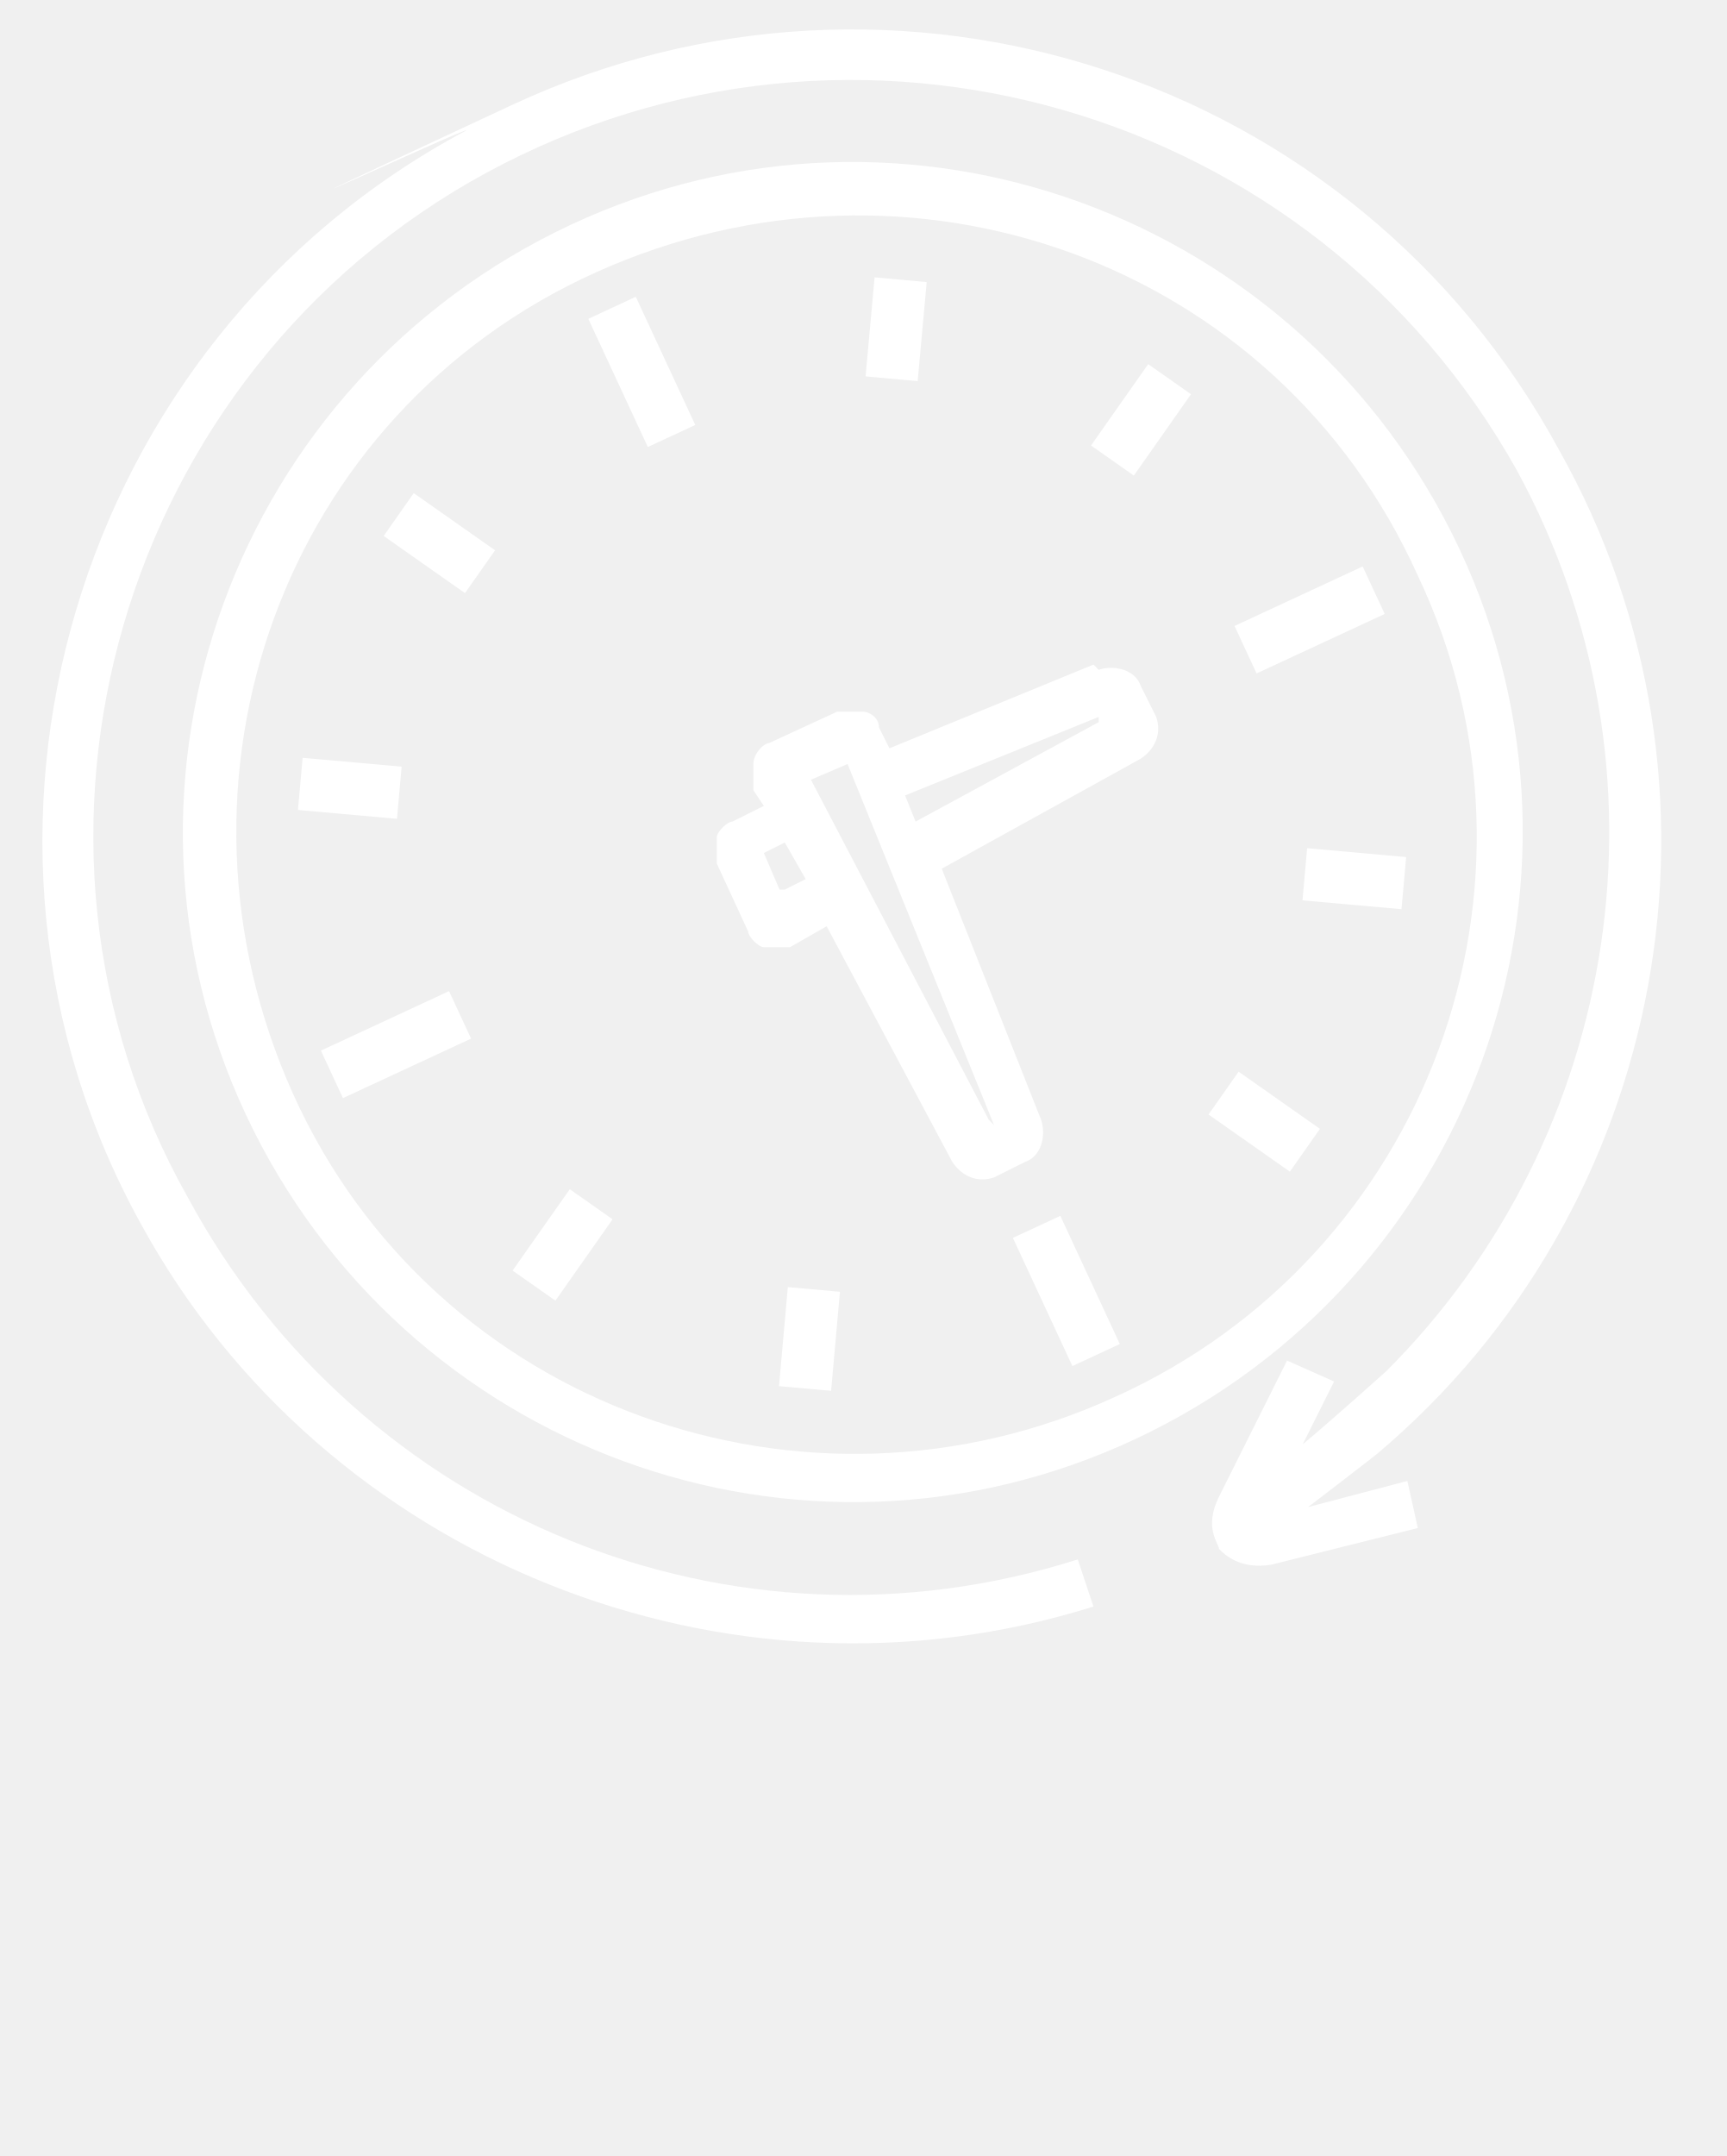
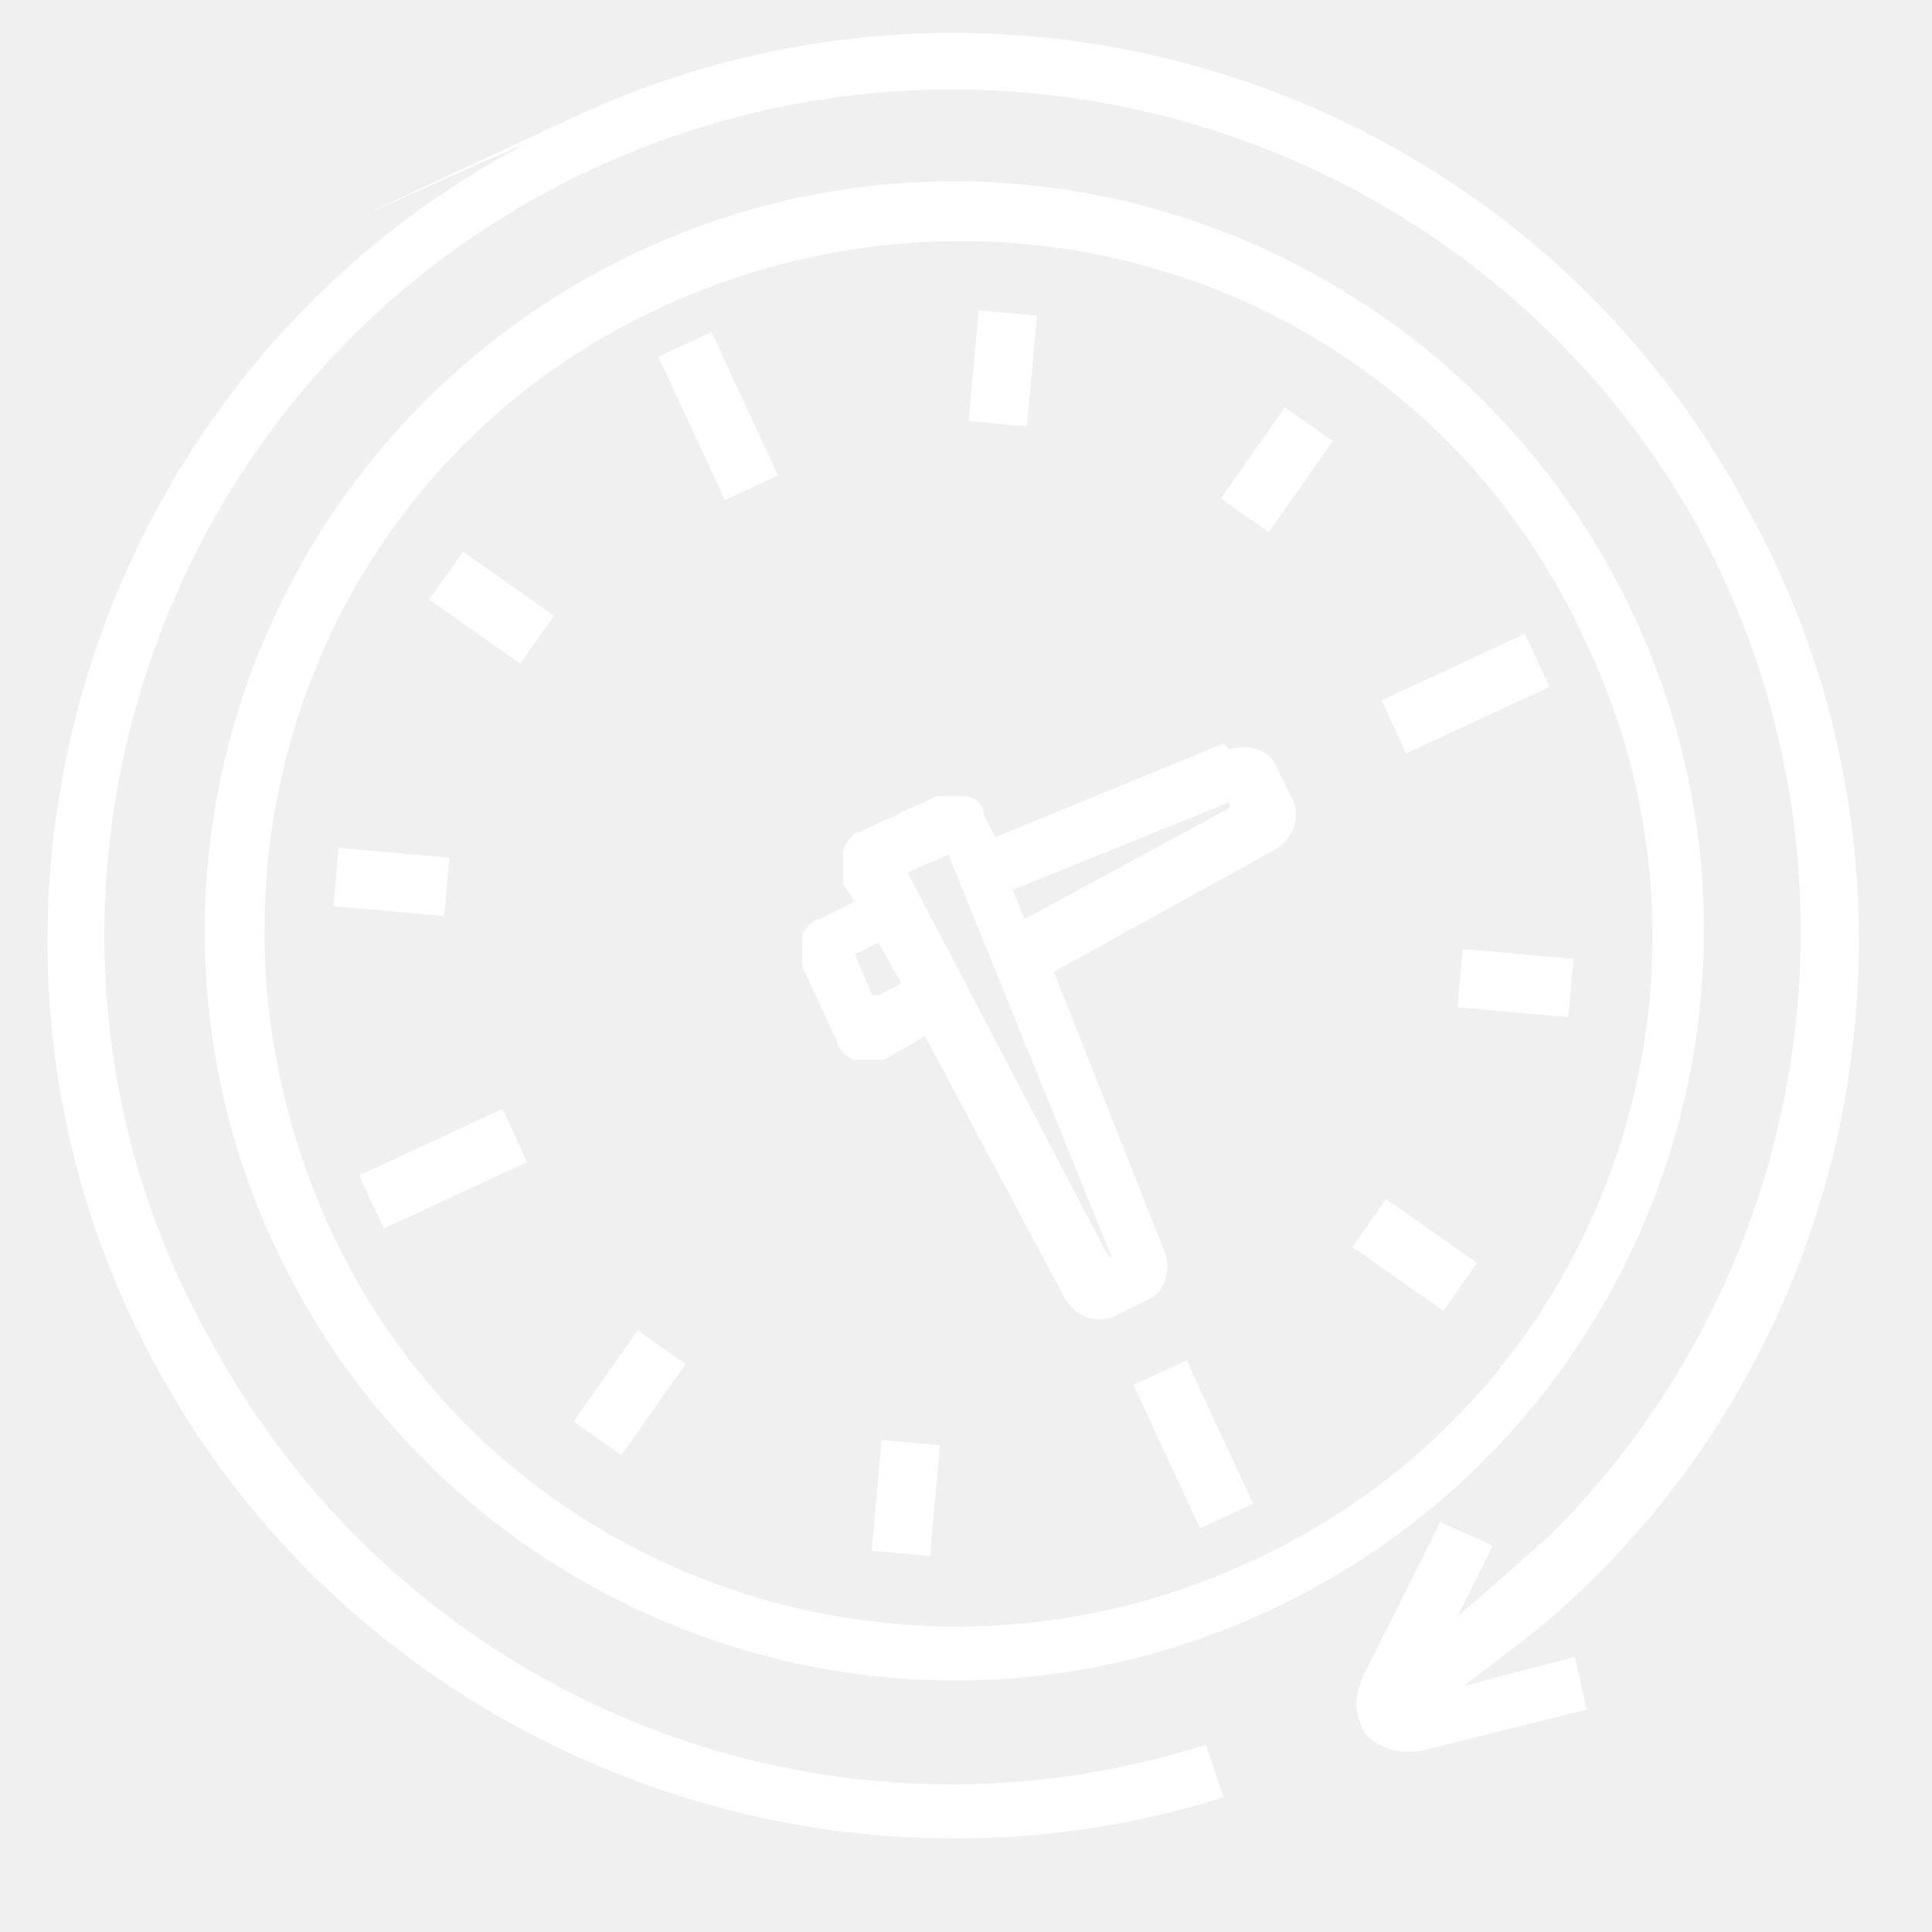
- <svg xmlns="http://www.w3.org/2000/svg" id="Layer_1" data-name="Layer 1" version="1.1" viewBox="0 0 33 41.2">
+ <svg xmlns="http://www.w3.org/2000/svg" id="Layer_1" data-name="Layer 1" version="1.1" viewBox="0 0 33 33">
  <defs>
    <style>
      .cls-1 {
        fill: #fff;
        stroke-width: 0px;
      }
    </style>
  </defs>
  <path class="cls-1" d="M2.7,23.4c3.5,6.4,11.2,9.5,18.2,7.3l-.3-.9c-6.6,2.1-13.7-.8-17-6.9C-.3,16,2.3,7.1,9.3,3.3c7-3.8,15.8-1.3,19.7,5.7,3.1,5.7,2,12.7-2.5,17.2,0,0-1,.9-1.6,1.4l.6-1.2-.9-.4-1.3,2.6c-.3.6,0,.9,0,1,.1.1.4.4,1,.3l2.8-.7-.2-.9-1.9.5c.4-.3,1.3-1,1.3-1,5.6-4.7,7.1-12.8,3.5-19.2C25.9,1.4,17.1-1.4,9.8,2s-.6.3-.9.5C1.4,6.5-1.4,16,2.7,23.4Z" />
  <path class="cls-1" d="M27.9,10.5c-3-6.4-10.6-9.2-17-6.2S1.7,14.9,4.7,21.3s10.6,9.2,17,6.2c6.4-3,9.2-10.6,6.2-17ZM21.3,26.7c-5.9,2.7-13,.2-15.7-5.8s-.2-13,5.8-15.7,13-.2,15.7,5.8c2.8,5.9.2,13-5.8,15.7Z" />
  <rect class="cls-1" x="19.9" y="23.3" width="1" height="2.7" transform="translate(-8.5 10.9) rotate(-24.9)" />
  <rect class="cls-1" x="23.7" y="11.4" width="2.7" height="1" transform="translate(-2.7 11.6) rotate(-24.9)" />
  <rect class="cls-1" x="11.8" y="5.8" width="1" height="2.7" transform="translate(-1.9 5.8) rotate(-24.9)" />
  <rect class="cls-1" x="6.2" y="19.5" width="2.7" height="1" transform="translate(-7.7 5) rotate(-24.9)" />
  <rect class="cls-1" x="23.7" y="20.5" width="1" height="1.9" transform="translate(-7.3 28.9) rotate(-54.9)" />
  <rect class="cls-1" x="25.4" y="15.8" width="1" height="1.9" transform="translate(6.9 41.1) rotate(-84.9)" />
  <rect class="cls-1" x="20.9" y="7.5" width="1.9" height="1" transform="translate(2.7 21.3) rotate(-54.9)" />
  <rect class="cls-1" x="16.2" y="5.8" width="1.9" height="1" transform="translate(9.3 22.8) rotate(-84.8)" />
  <rect class="cls-1" x="7.9" y="9.4" width="1" height="1.9" transform="translate(-4.9 11.3) rotate(-54.9)" />
  <rect class="cls-1" x="6.2" y="14.1" width="1" height="1.9" transform="translate(-8.9 20.4) rotate(-84.9)" />
  <rect class="cls-1" x="9.8" y="23.3" width="1.9" height="1" transform="translate(-14.9 18.9) rotate(-54.9)" />
  <rect class="cls-1" x="14.5" y="25.1" width="1.9" height="1" transform="translate(-11.4 38.7) rotate(-84.9)" />
  <path class="cls-1" d="M20.9,12.7l-3.9,1.6-.2-.4c0-.2-.2-.3-.3-.3-.2,0-.3,0-.5,0l-1.3.6c-.1,0-.3.2-.3.4s0,.3,0,.5l.2.3-.6.3h0c-.1,0-.3.2-.3.3,0,.2,0,.3,0,.5l.6,1.3c0,.1.2.3.3.3.2,0,.3,0,.5,0l.7-.4,2.4,4.5c.2.3.5.4.8.3l.6-.3c.3-.1.4-.5.3-.8l-1.9-4.8,3.8-2.1c.3-.2.4-.5.3-.8l-.3-.6c-.1-.3-.5-.4-.8-.3ZM14.9,17l-.3-.7.4-.2.4.7-.4.2ZM18.9,21.4h0s-3.4-6.5-3.4-6.5l.7-.3,2.8,6.9ZM21,13.8l-3.5,1.9-.2-.5,3.7-1.5s0,0,0,0Z" />
</svg>
